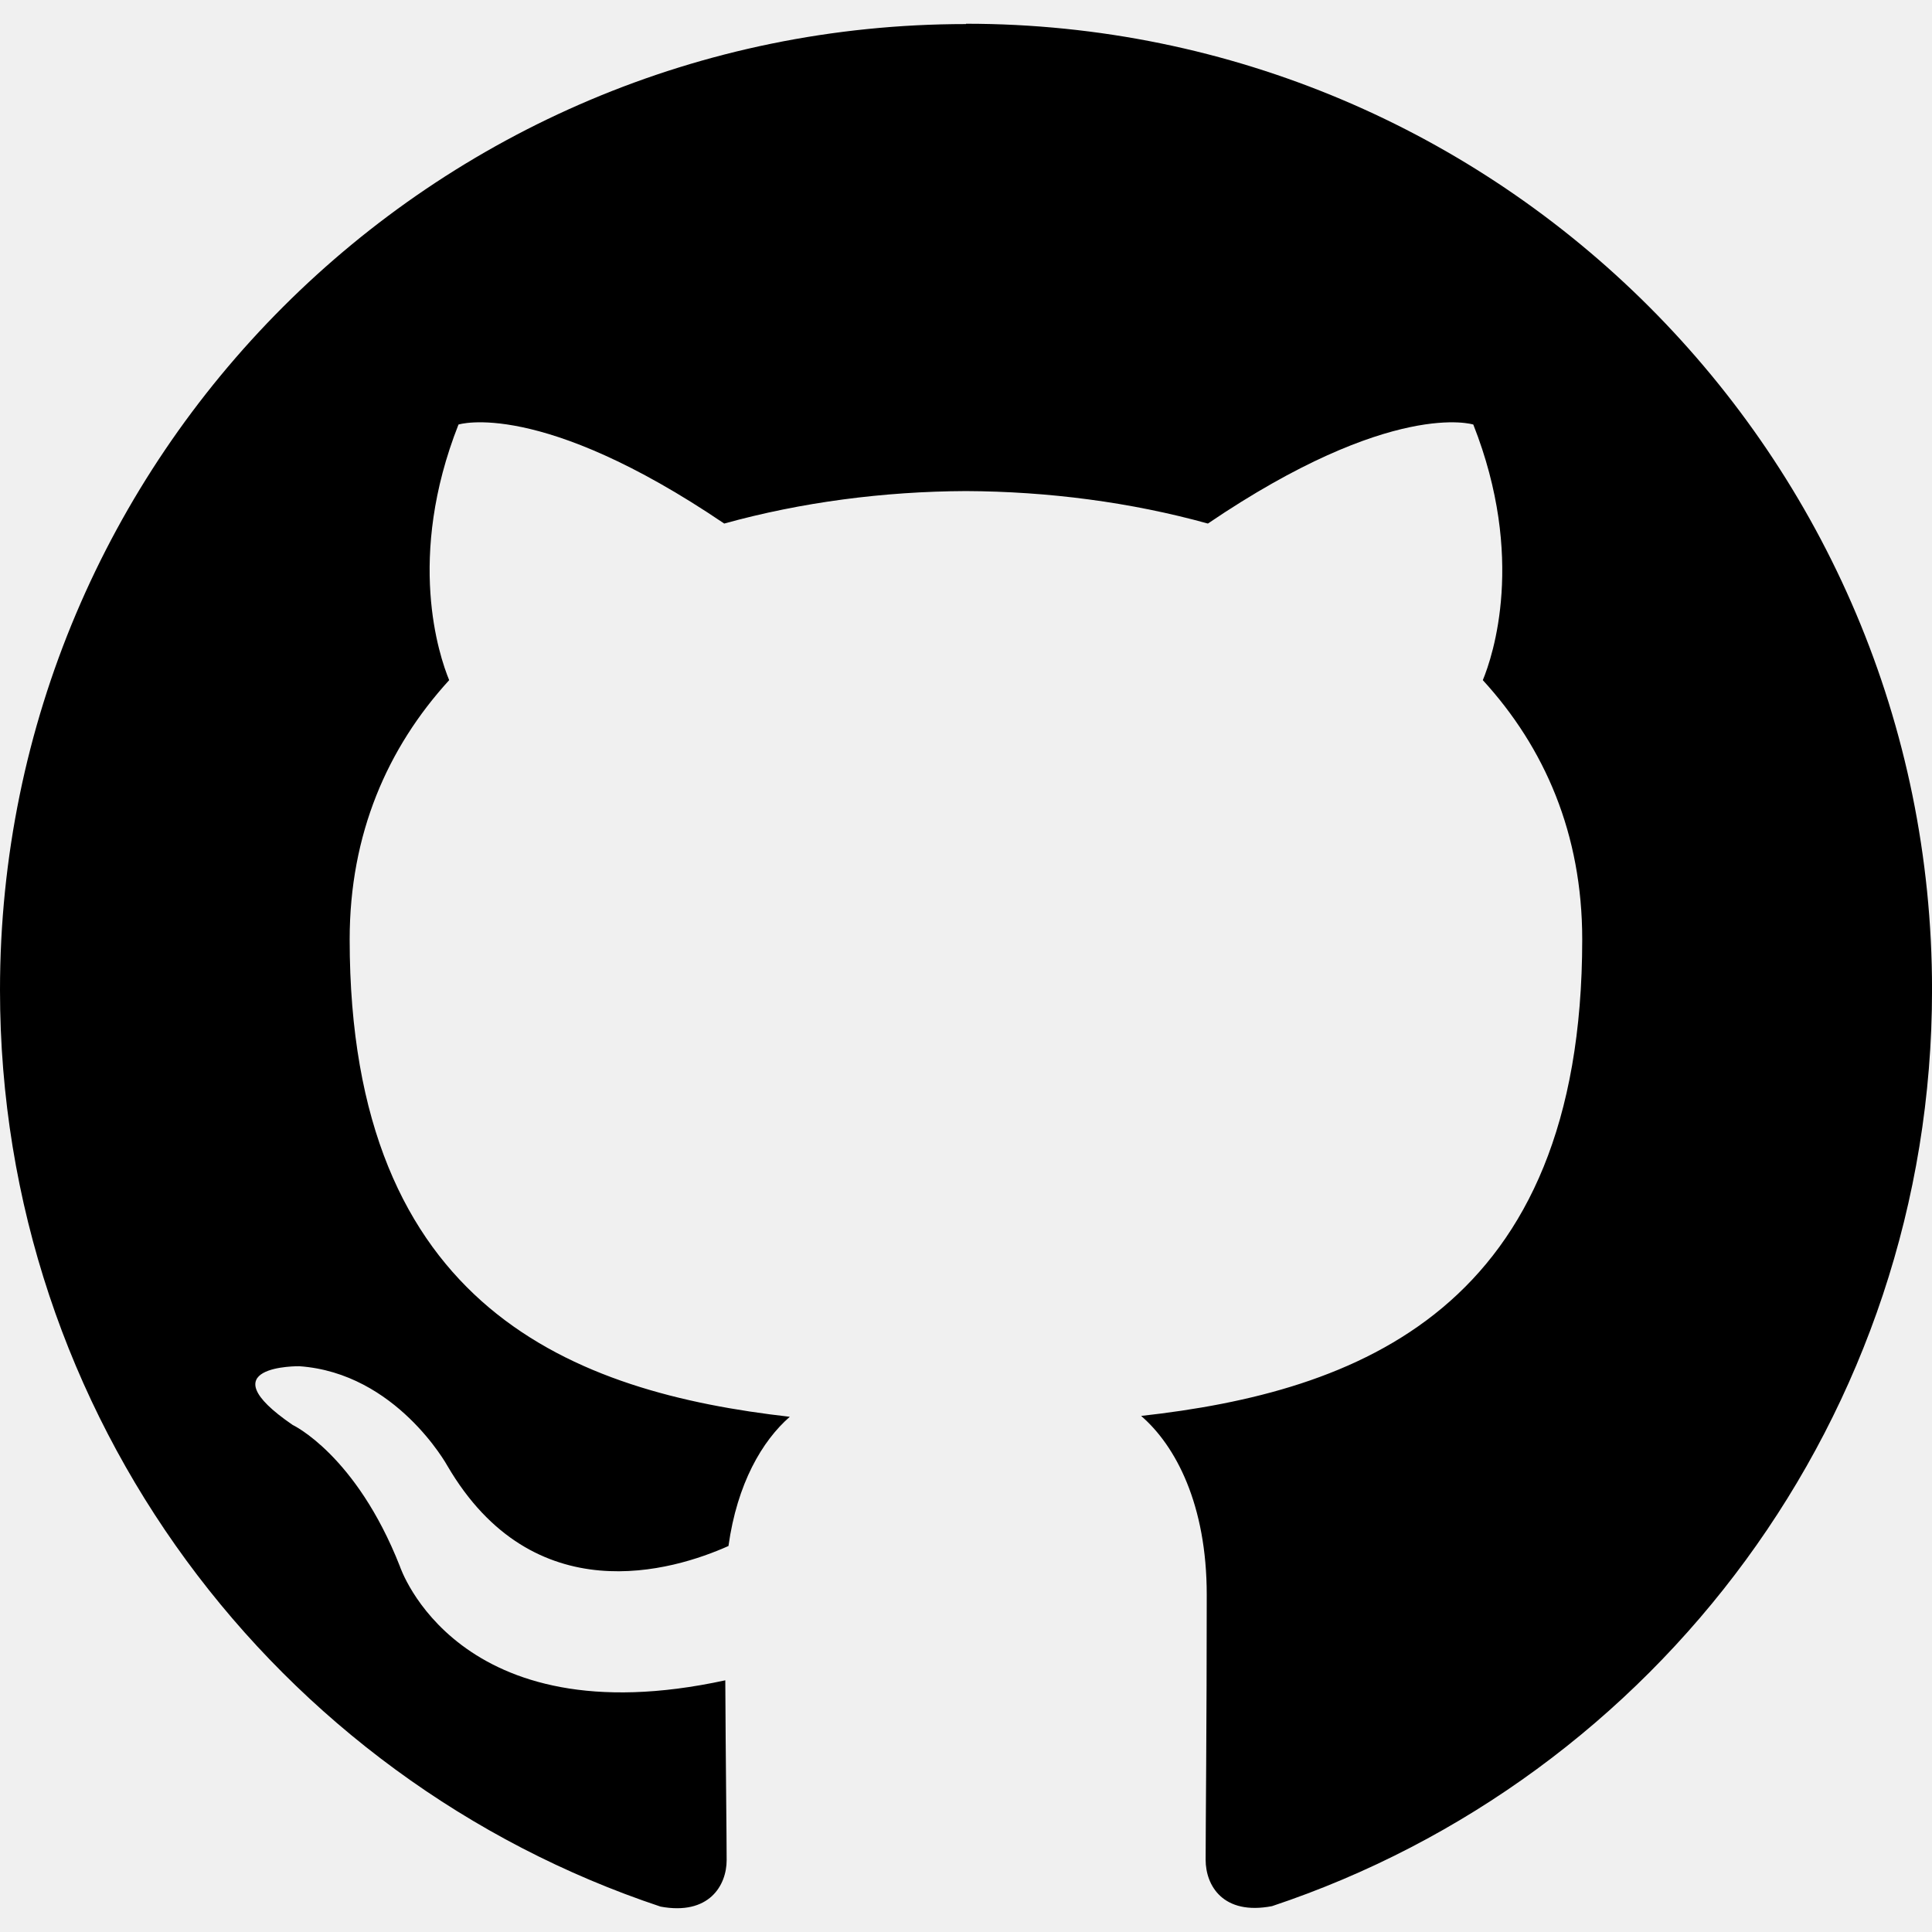
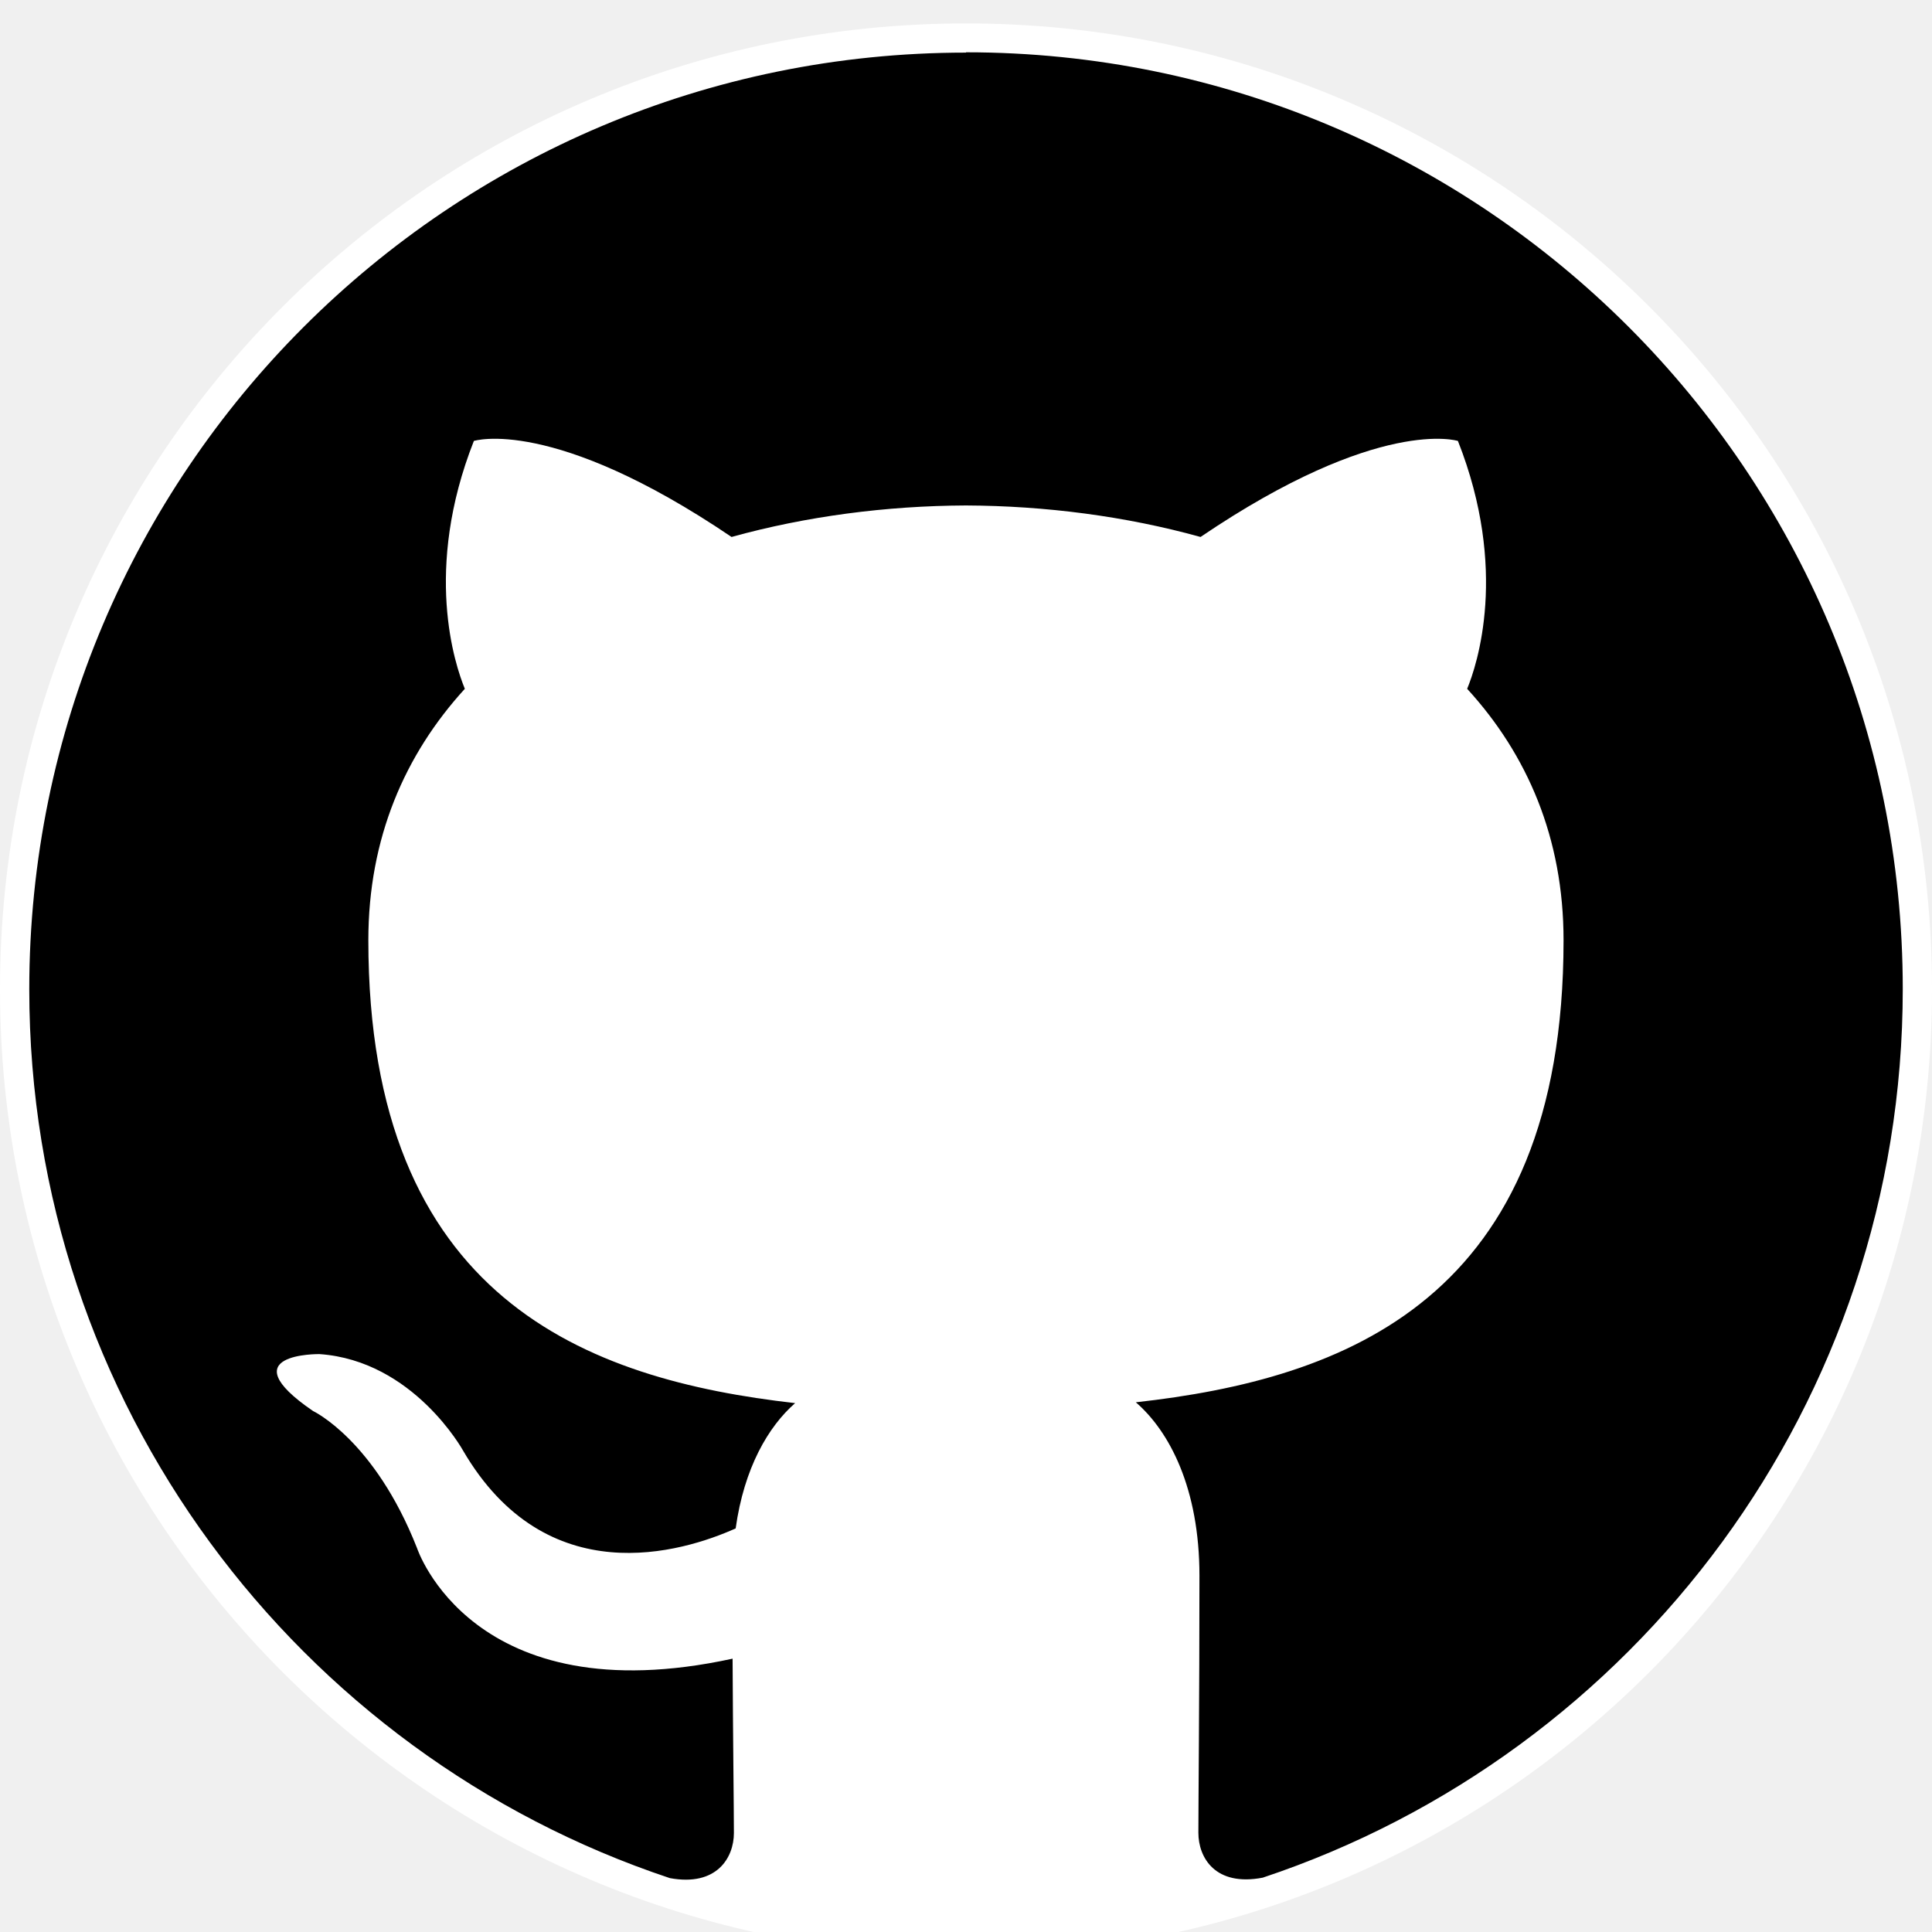
- <svg xmlns="http://www.w3.org/2000/svg" width="64" height="64" shape-rendering="geometricPrecision" text-rendering="geometricPrecision" image-rendering="optimizeQuality" fill-rule="evenodd" clip-rule="evenodd" viewBox="0 0 640 640">
+ <svg xmlns="http://www.w3.org/2000/svg" width="64" height="64" shape-rendering="geometricPrecision" text-rendering="geometricPrecision" image-rendering="optimizeQuality" fill-rule="evenodd" clip-rule="evenodd" viewBox="-10 -10 660 660">
+   <circle cx="320" cy="328" r="330" style="fill:white" />
  <path d="M319.988 7.973C143.293 7.973 0 151.242 0 327.96c0 141.392 91.678 261.298 218.826 303.63 16.004 2.964 21.886-6.957 21.886-15.414 0-7.63-.319-32.835-.449-59.552-89.032 19.359-107.8-37.772-107.8-37.772-14.552-36.993-35.529-46.831-35.529-46.831-29.032-19.879 2.209-19.442 2.209-19.442 32.126 2.245 49.04 32.954 49.04 32.954 28.56 48.922 74.883 34.76 93.131 26.598 2.882-20.681 11.15-34.807 20.315-42.803-71.08-8.067-145.797-35.516-145.797-158.14 0-34.926 12.52-63.485 32.965-85.88-3.33-8.078-14.291-40.606 3.083-84.674 0 0 26.87-8.61 88.029 32.8 25.512-7.075 52.878-10.642 80.056-10.76 27.2.118 54.614 3.673 80.162 10.76 61.076-41.386 87.922-32.8 87.922-32.8 17.398 44.08 6.485 76.631 3.154 84.675 20.516 22.394 32.93 50.953 32.93 85.879 0 122.907-74.883 149.93-146.117 157.856 11.481 9.921 21.733 29.398 21.733 59.233 0 42.792-.366 77.28-.366 87.804 0 8.516 5.764 18.473 21.992 15.354 127.076-42.354 218.637-162.274 218.637-303.582 0-176.695-143.269-319.988-320-319.988l-.023.107z" />
</svg>
